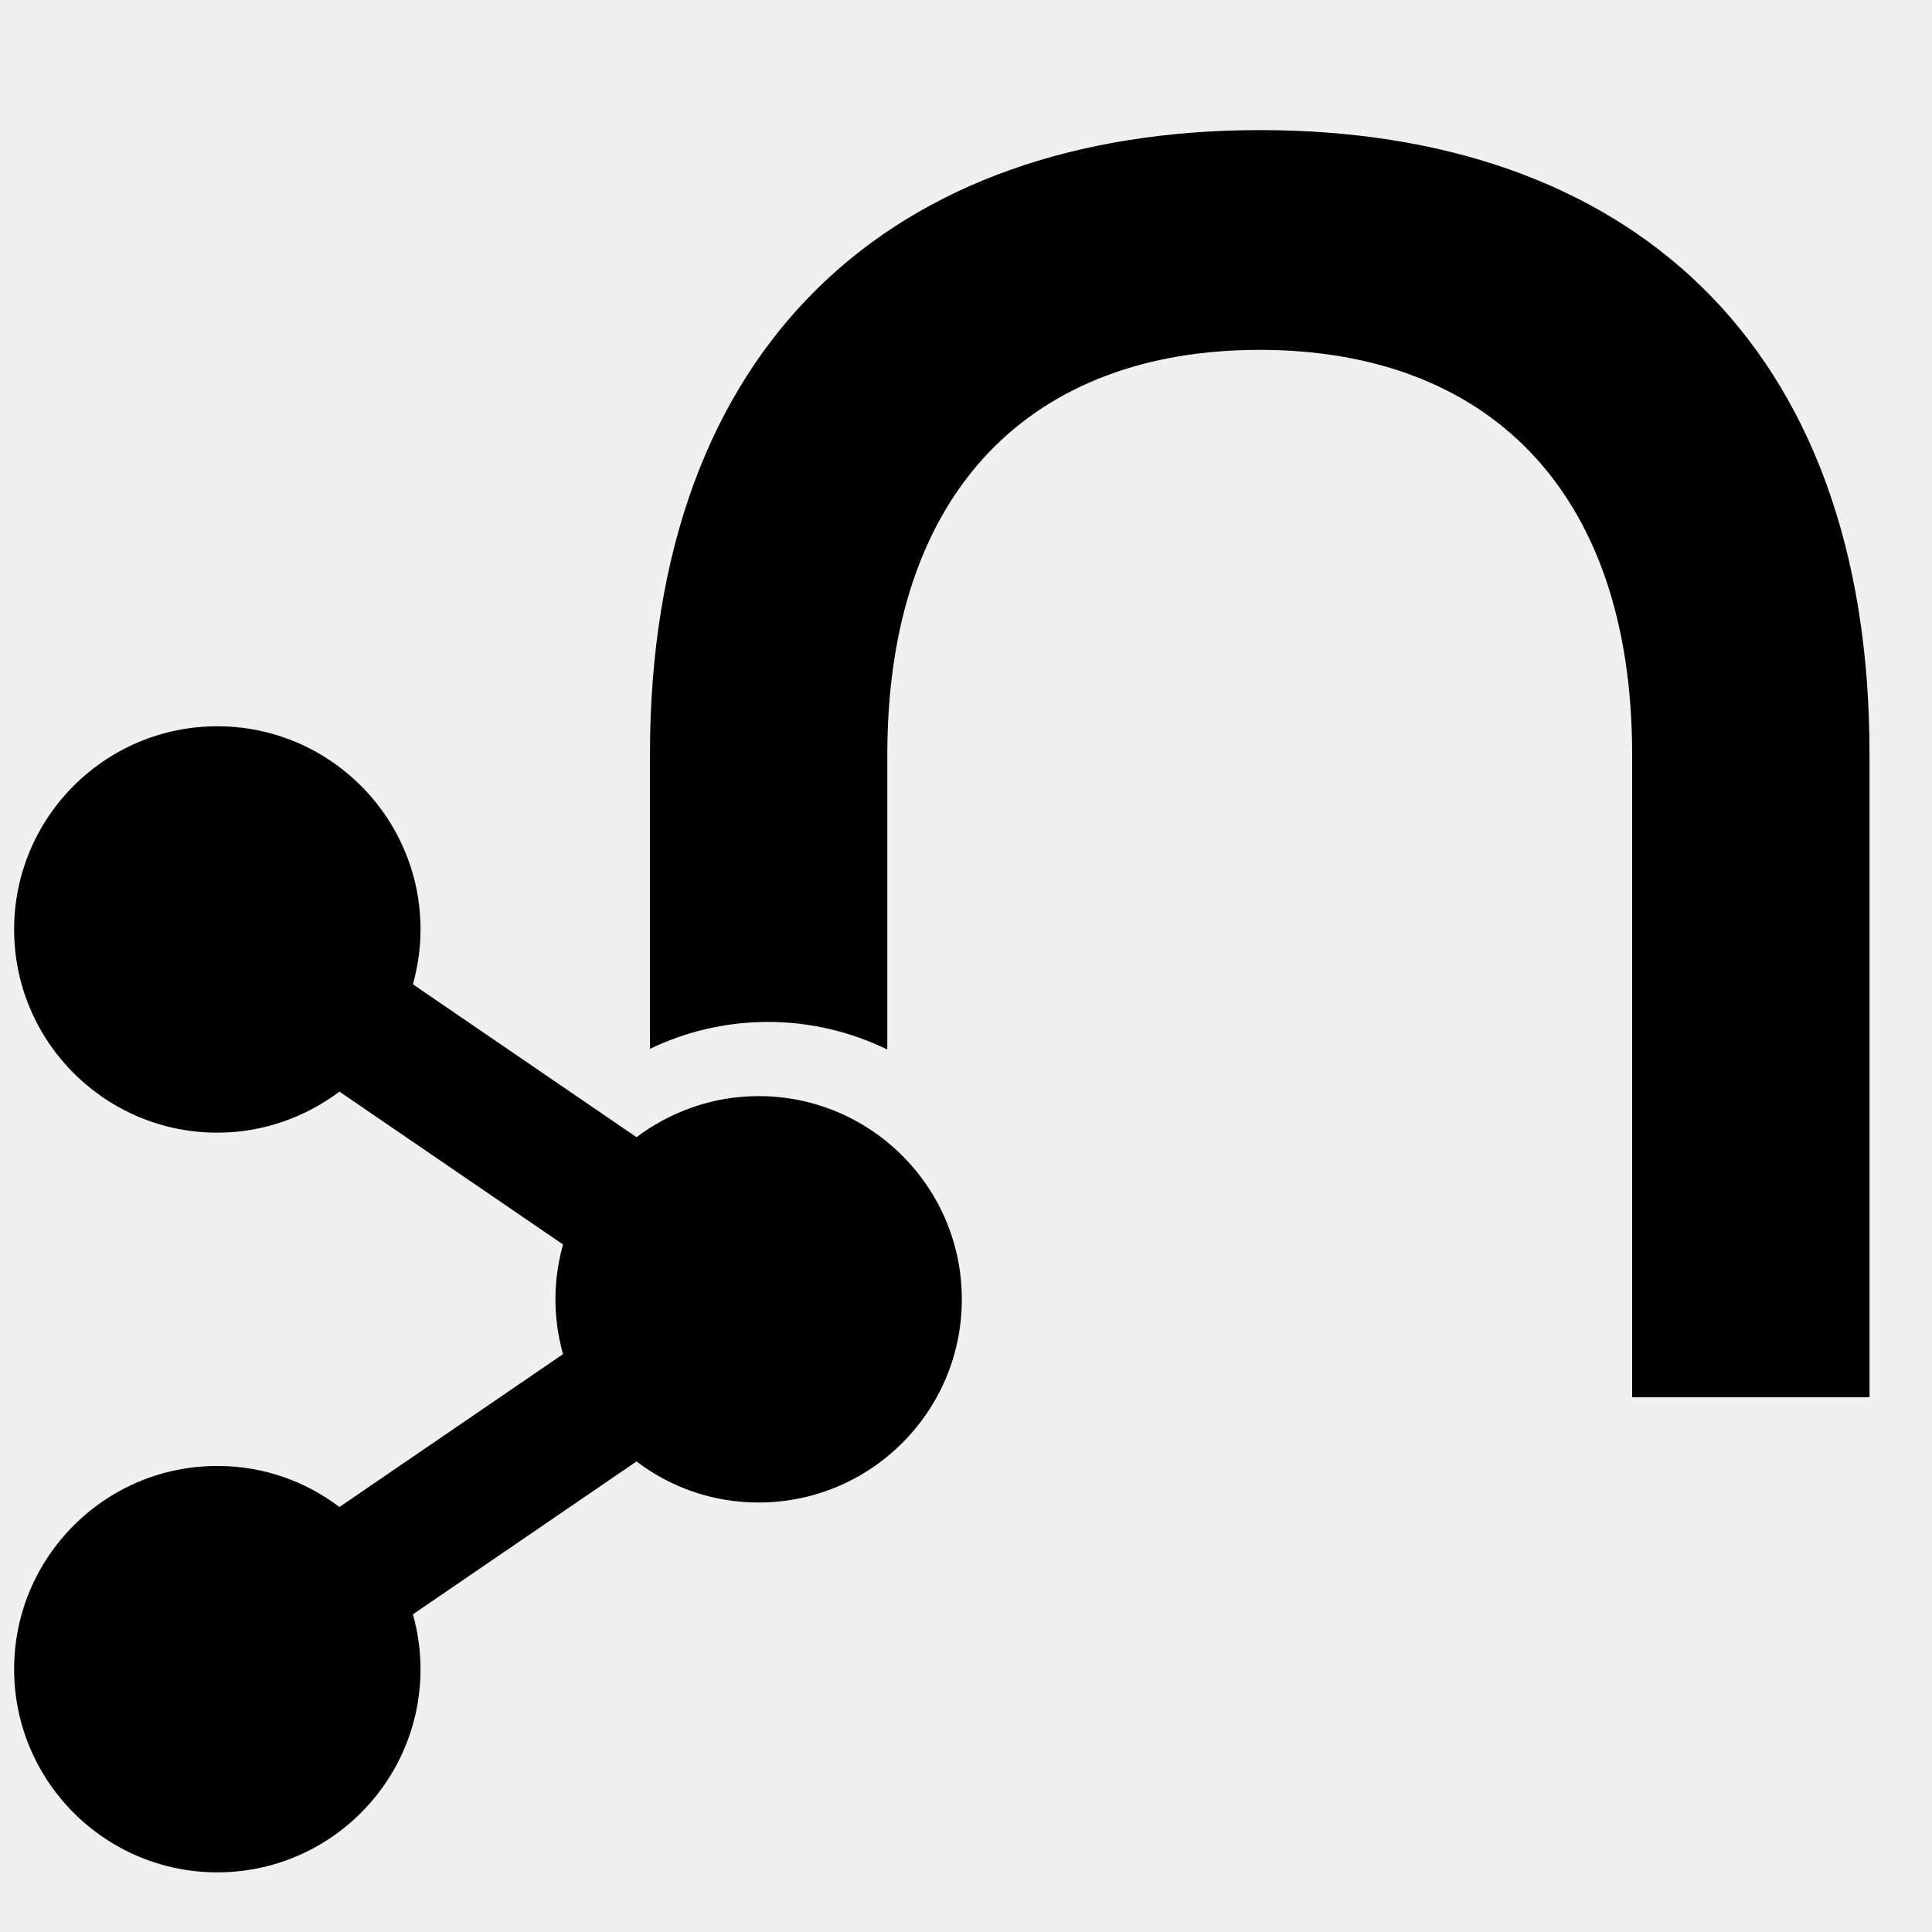
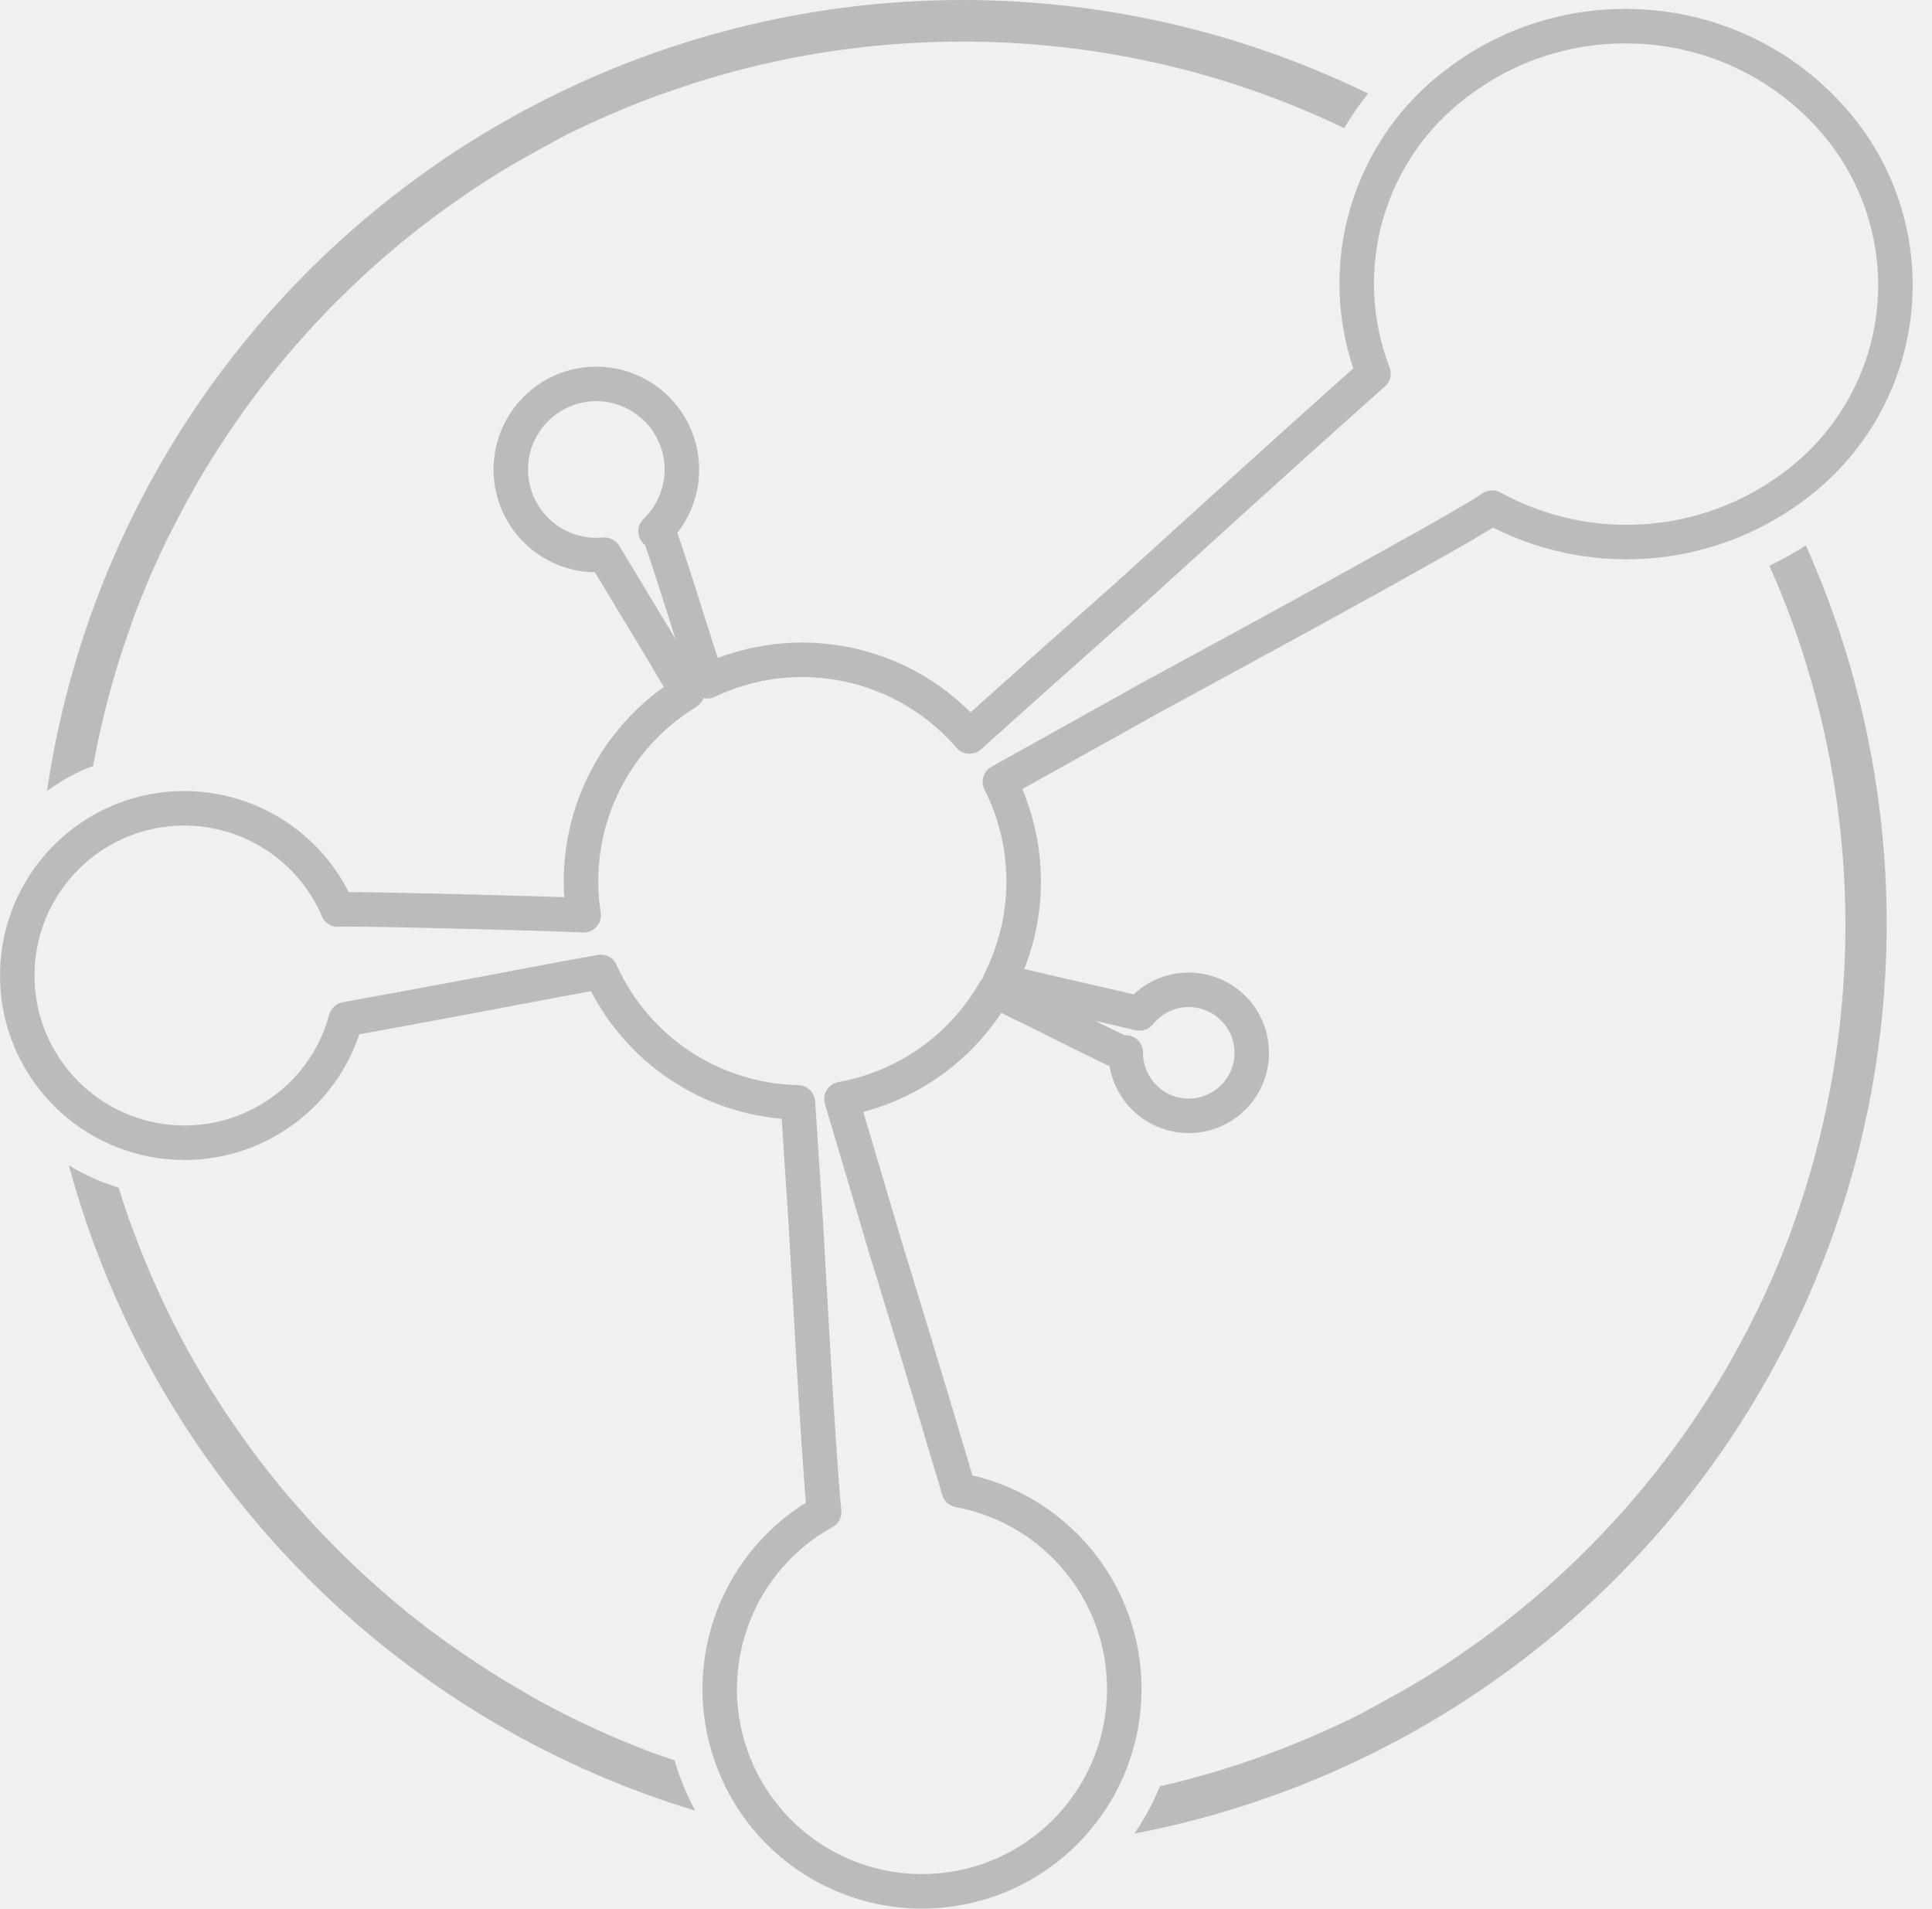
- <svg xmlns="http://www.w3.org/2000/svg" width="100%" height="100%" viewBox="0 0 56 56" version="1.1" xml:space="preserve" style="fill-rule:evenodd;clip-rule:evenodd;stroke-linejoin:round;stroke-miterlimit:2;">
-   <g id="Artboard1" transform="matrix(0.961674,0,0,0.961759,-0.863261,-37.9164)">
-     <rect x="0.898" y="39.424" width="57.203" height="57.203" style="fill:none;" />
-     <g transform="matrix(1.03985,0,0,1.03976,-12.2988,19.2332)">
-       <path d="M49.21,23.19C38.63,23.19 31.53,29.35 31.53,41.3L31.53,49.82C32.57,49.32 33.73,49.04 34.95,49.04C36.19,49.04 37.36,49.33 38.41,49.84L38.41,41.3C38.41,33.55 42.68,29.56 49.2,29.56C55.72,29.56 60,33.54 60,41.3L60,59.92L66.88,59.92L66.88,41.3C66.89,29.27 59.79,23.19 49.21,23.19Z" style="fill-rule:nonzero;" />
-       <path d="M34.68,51.19C33.35,51.19 32.13,51.64 31.14,52.38L24.66,47.95C24.8,47.44 24.88,46.91 24.88,46.36C24.88,43.11 22.24,40.47 18.99,40.47C15.74,40.47 13.1,43.11 13.1,46.36C13.1,49.61 15.74,52.25 18.99,52.25C20.32,52.25 21.54,51.8 22.53,51.06L29.01,55.49C28.87,56 28.79,56.53 28.79,57.08C28.79,57.63 28.87,58.17 29.01,58.67L22.53,63.1C21.54,62.35 20.32,61.91 18.99,61.91C15.74,61.91 13.1,64.55 13.1,67.8C13.1,71.05 15.74,73.69 18.99,73.69C22.24,73.69 24.88,71.05 24.88,67.8C24.88,67.25 24.8,66.71 24.66,66.21L31.14,61.78C32.13,62.53 33.35,62.97 34.68,62.97C37.93,62.97 40.57,60.33 40.57,57.08C40.57,53.83 37.93,51.19 34.68,51.19Z" style="fill-rule:nonzero;" />
+ <svg xmlns="http://www.w3.org/2000/svg" version="1.1" id="Layer_1" viewBox="1444.244 537.612 279.946 276.529" width="279.946" height="276.529">
+   <g id="Canvas_1" stroke-dasharray="none" fill-opacity="1" fill="none" stroke="none" stroke-opacity="1">
+     <g id="Canvas_1_Layer_1">
+       <g id="Graphic_697">
+         <path d="M 1710.472 555.698 C 1703.076 546.841 1692.199 541.631 1680.662 541.418 C 1671.666 541.196 1662.859 544.015 1655.662 549.418 C 1642.449 559.107 1637.368 576.449 1643.262 591.738 C 1629.732 603.738 1609.642 622.068 1608.052 623.498 C 1606.912 624.498 1595.782 634.398 1584.722 644.318 C 1575.306 633.392 1559.744 630.115 1546.722 636.318 C 1545.982 634.058 1545.412 632.318 1545.332 632.058 C 1545.052 631.198 1540.142 615.468 1539.622 614.598 L 1539.232 614.598 C 1543.133 610.851 1544.159 605.011 1541.767 600.16 C 1539.376 595.309 1534.119 592.565 1528.772 593.378 C 1522.142 594.398 1517.526 600.507 1518.354 607.164 C 1519.182 613.821 1525.154 618.612 1531.832 617.978 C 1534.832 622.978 1539.832 631.218 1540.192 631.838 C 1540.392 632.178 1541.952 634.838 1543.812 637.908 C 1532.743 644.657 1526.824 657.406 1528.812 670.218 C 1524.182 669.968 1493.302 669.168 1493.202 669.408 C 1489.052 659.738 1479.139 653.849 1468.662 654.828 C 1456.458 655.997 1447.051 666.099 1446.751 678.356 C 1446.452 690.612 1455.355 701.161 1467.488 702.925 C 1479.621 704.689 1491.159 697.112 1494.362 685.278 C 1505.592 683.278 1524.072 679.748 1525.462 679.488 L 1531.302 678.428 C 1536.367 689.72 1547.488 697.081 1559.862 697.328 C 1560.422 706.188 1560.982 714.278 1561.032 715.207 C 1561.152 717.128 1562.812 748.477 1563.662 756.678 C 1551.189 763.573 1545.484 778.442 1550.143 791.911 C 1554.803 805.38 1568.476 813.545 1582.543 811.26 C 1596.611 808.974 1606.996 796.9 1607.151 782.648 C 1607.306 768.396 1597.187 756.099 1583.172 753.508 C 1579.242 740.178 1573.172 720.308 1572.662 718.747 C 1572.332 717.648 1569.322 707.388 1566.172 696.848 C 1575.547 695.164 1583.689 689.4 1588.392 681.118 C 1591.392 682.618 1594.692 684.208 1595.012 684.358 C 1595.602 684.658 1606.422 690.118 1607.152 690.288 L 1607.362 690.098 C 1607.337 694.553 1610.531 698.377 1614.921 699.144 C 1619.31 699.911 1623.612 697.398 1625.099 693.197 C 1626.586 688.996 1624.823 684.336 1620.929 682.171 C 1617.034 680.005 1612.146 680.968 1609.362 684.448 C 1605.192 683.448 1598.282 681.888 1597.752 681.768 C 1597.222 681.648 1592.972 680.628 1589.132 679.768 C 1591.397 675.287 1592.575 670.337 1592.572 665.318 C 1592.573 660.301 1591.395 655.355 1589.132 650.878 C 1599.752 644.978 1609.682 639.418 1610.782 638.808 C 1613.202 637.478 1656.202 614.238 1660.452 611.158 C 1674.328 618.774 1691.37 617.602 1704.072 608.158 C 1712.145 602.24 1717.411 593.248 1718.623 583.312 C 1719.835 573.377 1716.885 563.383 1710.472 555.698 Z" stroke="#babbbb" stroke-linecap="butt" stroke-linejoin="round" stroke-width="5" />
+       </g>
+       <g id="Graphic_747">
+         <path d="M 1461.412 633.578 C 1462.039 631.578 1462.706 629.594 1463.412 627.628 C 1463.772 626.628 1464.142 625.628 1464.522 624.708 C 1465.662 621.794 1466.909 618.941 1468.262 616.148 C 1469.196 614.274 1470.146 612.438 1471.112 610.638 C 1472.112 608.818 1473.112 607.038 1474.192 605.278 C 1474.732 604.398 1475.272 603.518 1475.832 602.658 C 1476.946 600.931 1478.096 599.228 1479.282 597.548 C 1480.469 595.868 1481.696 594.231 1482.962 592.638 C 1484.229 591.031 1485.532 589.451 1486.872 587.898 C 1488.212 586.358 1489.592 584.838 1491.002 583.358 C 1492.412 581.878 1493.872 580.428 1495.352 579.008 C 1496.832 577.588 1498.352 576.218 1499.892 574.878 C 1502.992 572.198 1506.222 569.658 1509.562 567.288 C 1512.902 564.918 1516.372 562.638 1519.952 560.638 C 1521.732 559.638 1523.552 558.638 1525.392 557.638 C 1527.232 556.638 1529.092 555.798 1530.982 554.948 C 1532.872 554.098 1534.792 553.278 1536.732 552.518 C 1538.672 551.758 1540.662 551.038 1542.662 550.368 C 1546.647 549.011 1550.699 547.859 1554.802 546.918 C 1556.869 546.438 1558.952 546.011 1561.052 545.638 C 1562.052 545.448 1563.162 545.278 1564.222 545.108 C 1566.342 544.788 1568.476 544.518 1570.622 544.298 C 1579.327 543.418 1588.098 543.418 1596.802 544.298 C 1598.949 544.518 1601.082 544.788 1603.202 545.108 C 1604.262 545.278 1605.322 545.448 1606.372 545.638 C 1608.472 546.011 1610.556 546.438 1612.622 546.918 C 1616.725 547.859 1620.777 549.011 1624.762 550.368 C 1626.762 551.038 1628.712 551.748 1630.642 552.518 C 1632.572 553.288 1634.502 554.088 1636.392 554.948 L 1639.022 556.168 C 1640.061 554.424 1641.217 552.754 1642.482 551.168 C 1604.031 532.427 1558.947 533.155 1521.12 553.126 C 1483.294 573.097 1457.264 609.916 1451.052 652.238 C 1453.095 650.702 1455.348 649.47 1457.742 648.578 C 1458.664 643.509 1459.89 638.5 1461.412 633.578 Z" fill="#bbb" />
+       </g>
+       <g id="Graphic_748">
+         <path d="M 1536.732 790.758 C 1534.792 789.997 1532.876 789.188 1530.982 788.327 C 1529.089 787.467 1527.226 786.571 1525.392 785.638 C 1523.552 784.688 1521.732 783.707 1519.952 782.638 C 1516.372 780.587 1512.952 778.357 1509.562 775.977 C 1506.172 773.597 1502.992 771.067 1499.892 768.388 C 1498.352 767.048 1496.832 765.668 1495.352 764.258 C 1493.872 762.847 1492.422 761.388 1491.002 759.908 C 1489.582 758.428 1488.212 756.908 1486.872 755.367 C 1485.532 753.827 1484.232 752.237 1482.962 750.628 C 1481.692 749.018 1480.462 747.367 1479.282 745.697 C 1478.102 744.028 1476.942 742.317 1475.832 740.587 C 1475.272 739.727 1474.732 738.847 1474.192 737.967 C 1473.122 736.207 1472.092 734.428 1471.112 732.607 C 1470.132 730.788 1469.182 728.957 1468.282 727.087 C 1466.949 724.294 1465.702 721.441 1464.542 718.528 C 1464.162 717.528 1463.792 716.587 1463.432 715.607 C 1462.712 713.658 1462.052 711.688 1461.432 709.697 C 1458.905 708.918 1456.483 707.83 1454.222 706.457 C 1466.346 751.18 1500.64 786.51 1544.982 799.957 C 1543.73 797.636 1542.724 795.189 1541.982 792.658 C 1540.212 792.087 1538.462 791.447 1536.732 790.758 Z" fill="#bbb" />
+       </g>
+       <g id="Graphic_749">
+         <path d="M 1702.782 624.708 C 1703.162 625.708 1703.532 626.648 1703.892 627.628 C 1704.612 629.588 1705.279 631.571 1705.892 633.578 C 1713.559 658.372 1713.559 684.903 1705.892 709.697 C 1705.266 711.697 1704.599 713.681 1703.892 715.648 C 1703.532 716.648 1703.162 717.648 1702.782 718.567 C 1701.642 721.481 1700.396 724.334 1699.042 727.128 C 1698.122 729.001 1697.179 730.837 1696.212 732.638 C 1695.212 734.457 1694.212 736.237 1693.132 737.997 C 1692.592 738.878 1692.052 739.758 1691.492 740.617 C 1690.386 742.351 1689.236 744.054 1688.042 745.727 C 1686.849 747.401 1685.622 749.038 1684.362 750.638 C 1683.096 752.251 1681.792 753.831 1680.452 755.378 C 1679.112 756.918 1677.732 758.438 1676.322 759.918 C 1674.912 761.398 1673.452 762.847 1671.972 764.268 C 1670.492 765.688 1668.972 767.058 1667.432 768.398 C 1664.332 771.077 1661.102 773.617 1657.762 775.987 C 1654.422 778.357 1650.952 780.638 1647.372 782.638 C 1645.592 783.638 1643.772 784.638 1641.932 785.638 C 1640.092 786.638 1638.232 787.477 1636.342 788.327 C 1634.452 789.178 1632.532 789.997 1630.592 790.758 C 1628.652 791.518 1626.702 792.237 1624.712 792.908 C 1620.727 794.264 1616.675 795.416 1612.572 796.357 L 1612.352 796.357 C 1611.351 798.784 1610.101 801.099 1608.622 803.268 C 1648.911 795.568 1683.465 769.865 1702.426 733.493 C 1721.386 697.121 1722.671 654.075 1705.912 616.638 C 1704.209 617.731 1702.439 618.716 1700.612 619.588 C 1701.372 621.248 1702.102 622.968 1702.782 624.708 Z" fill="#bbb" />
+       </g>
+       <g id="Graphic_752">
+         <path d="M 1541.982 792.697 L 1542.612 792.908 Z" fill="white" />
+       </g>
    </g>
  </g>
</svg>
